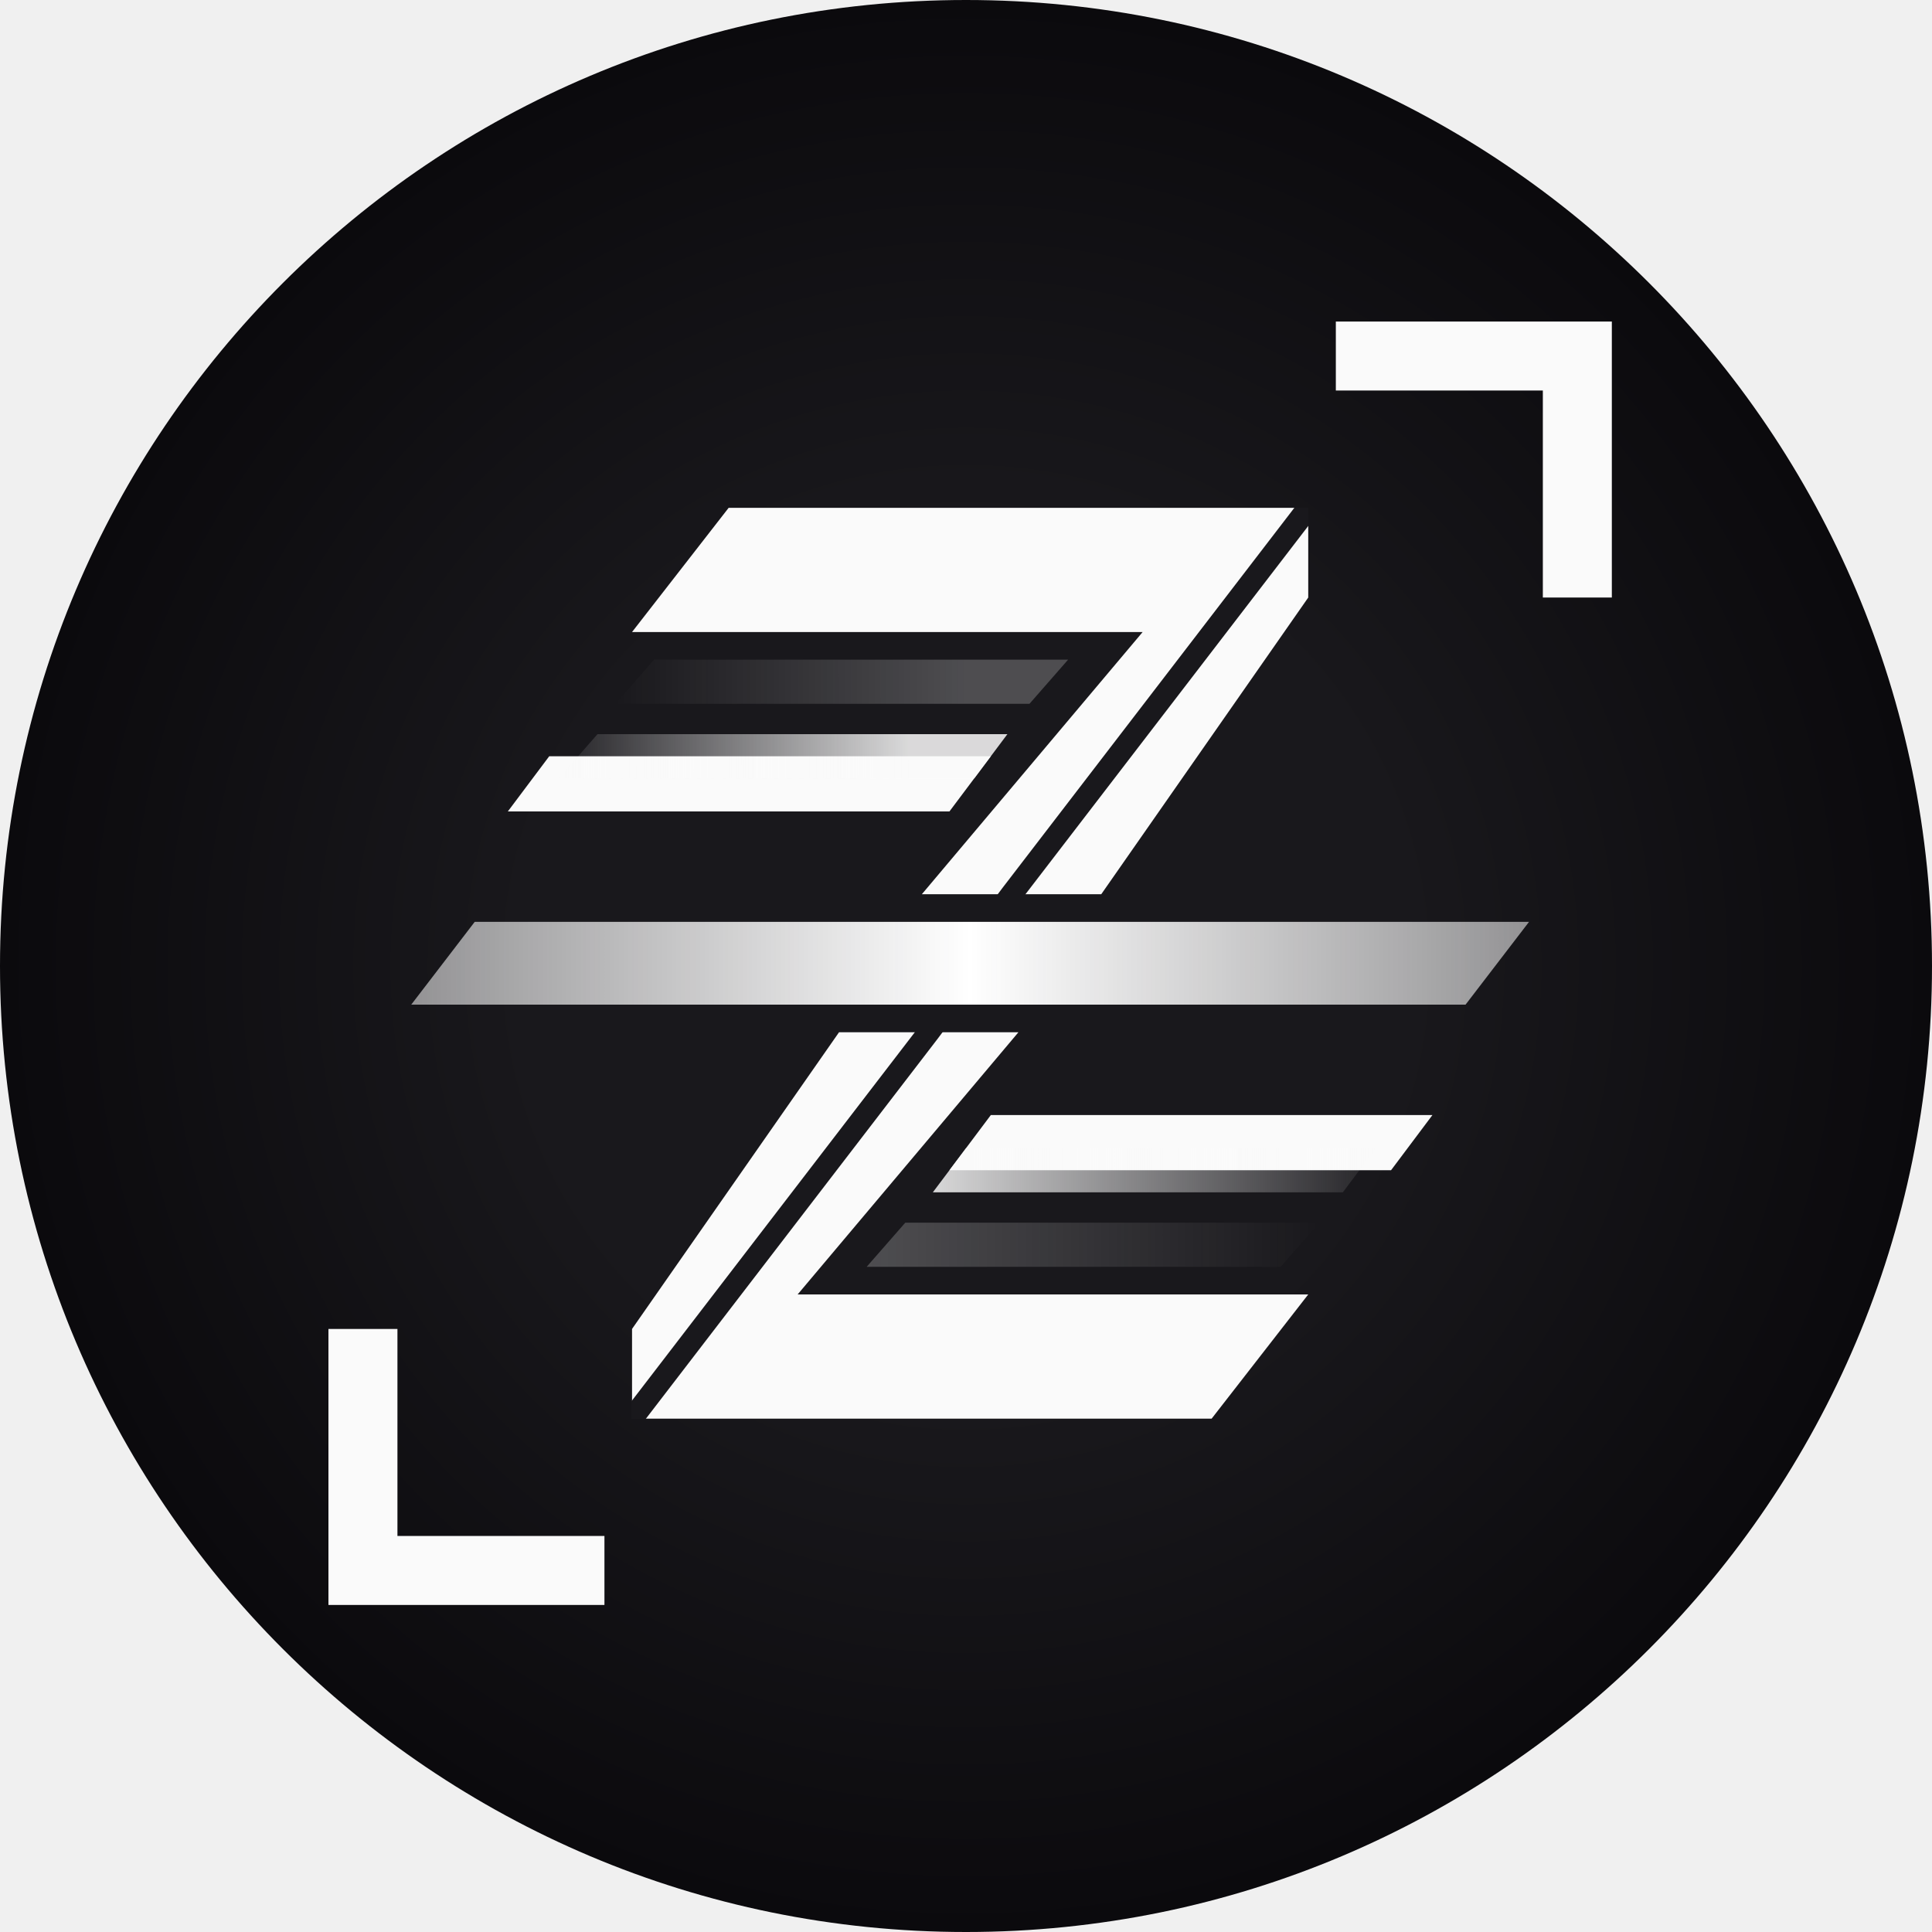
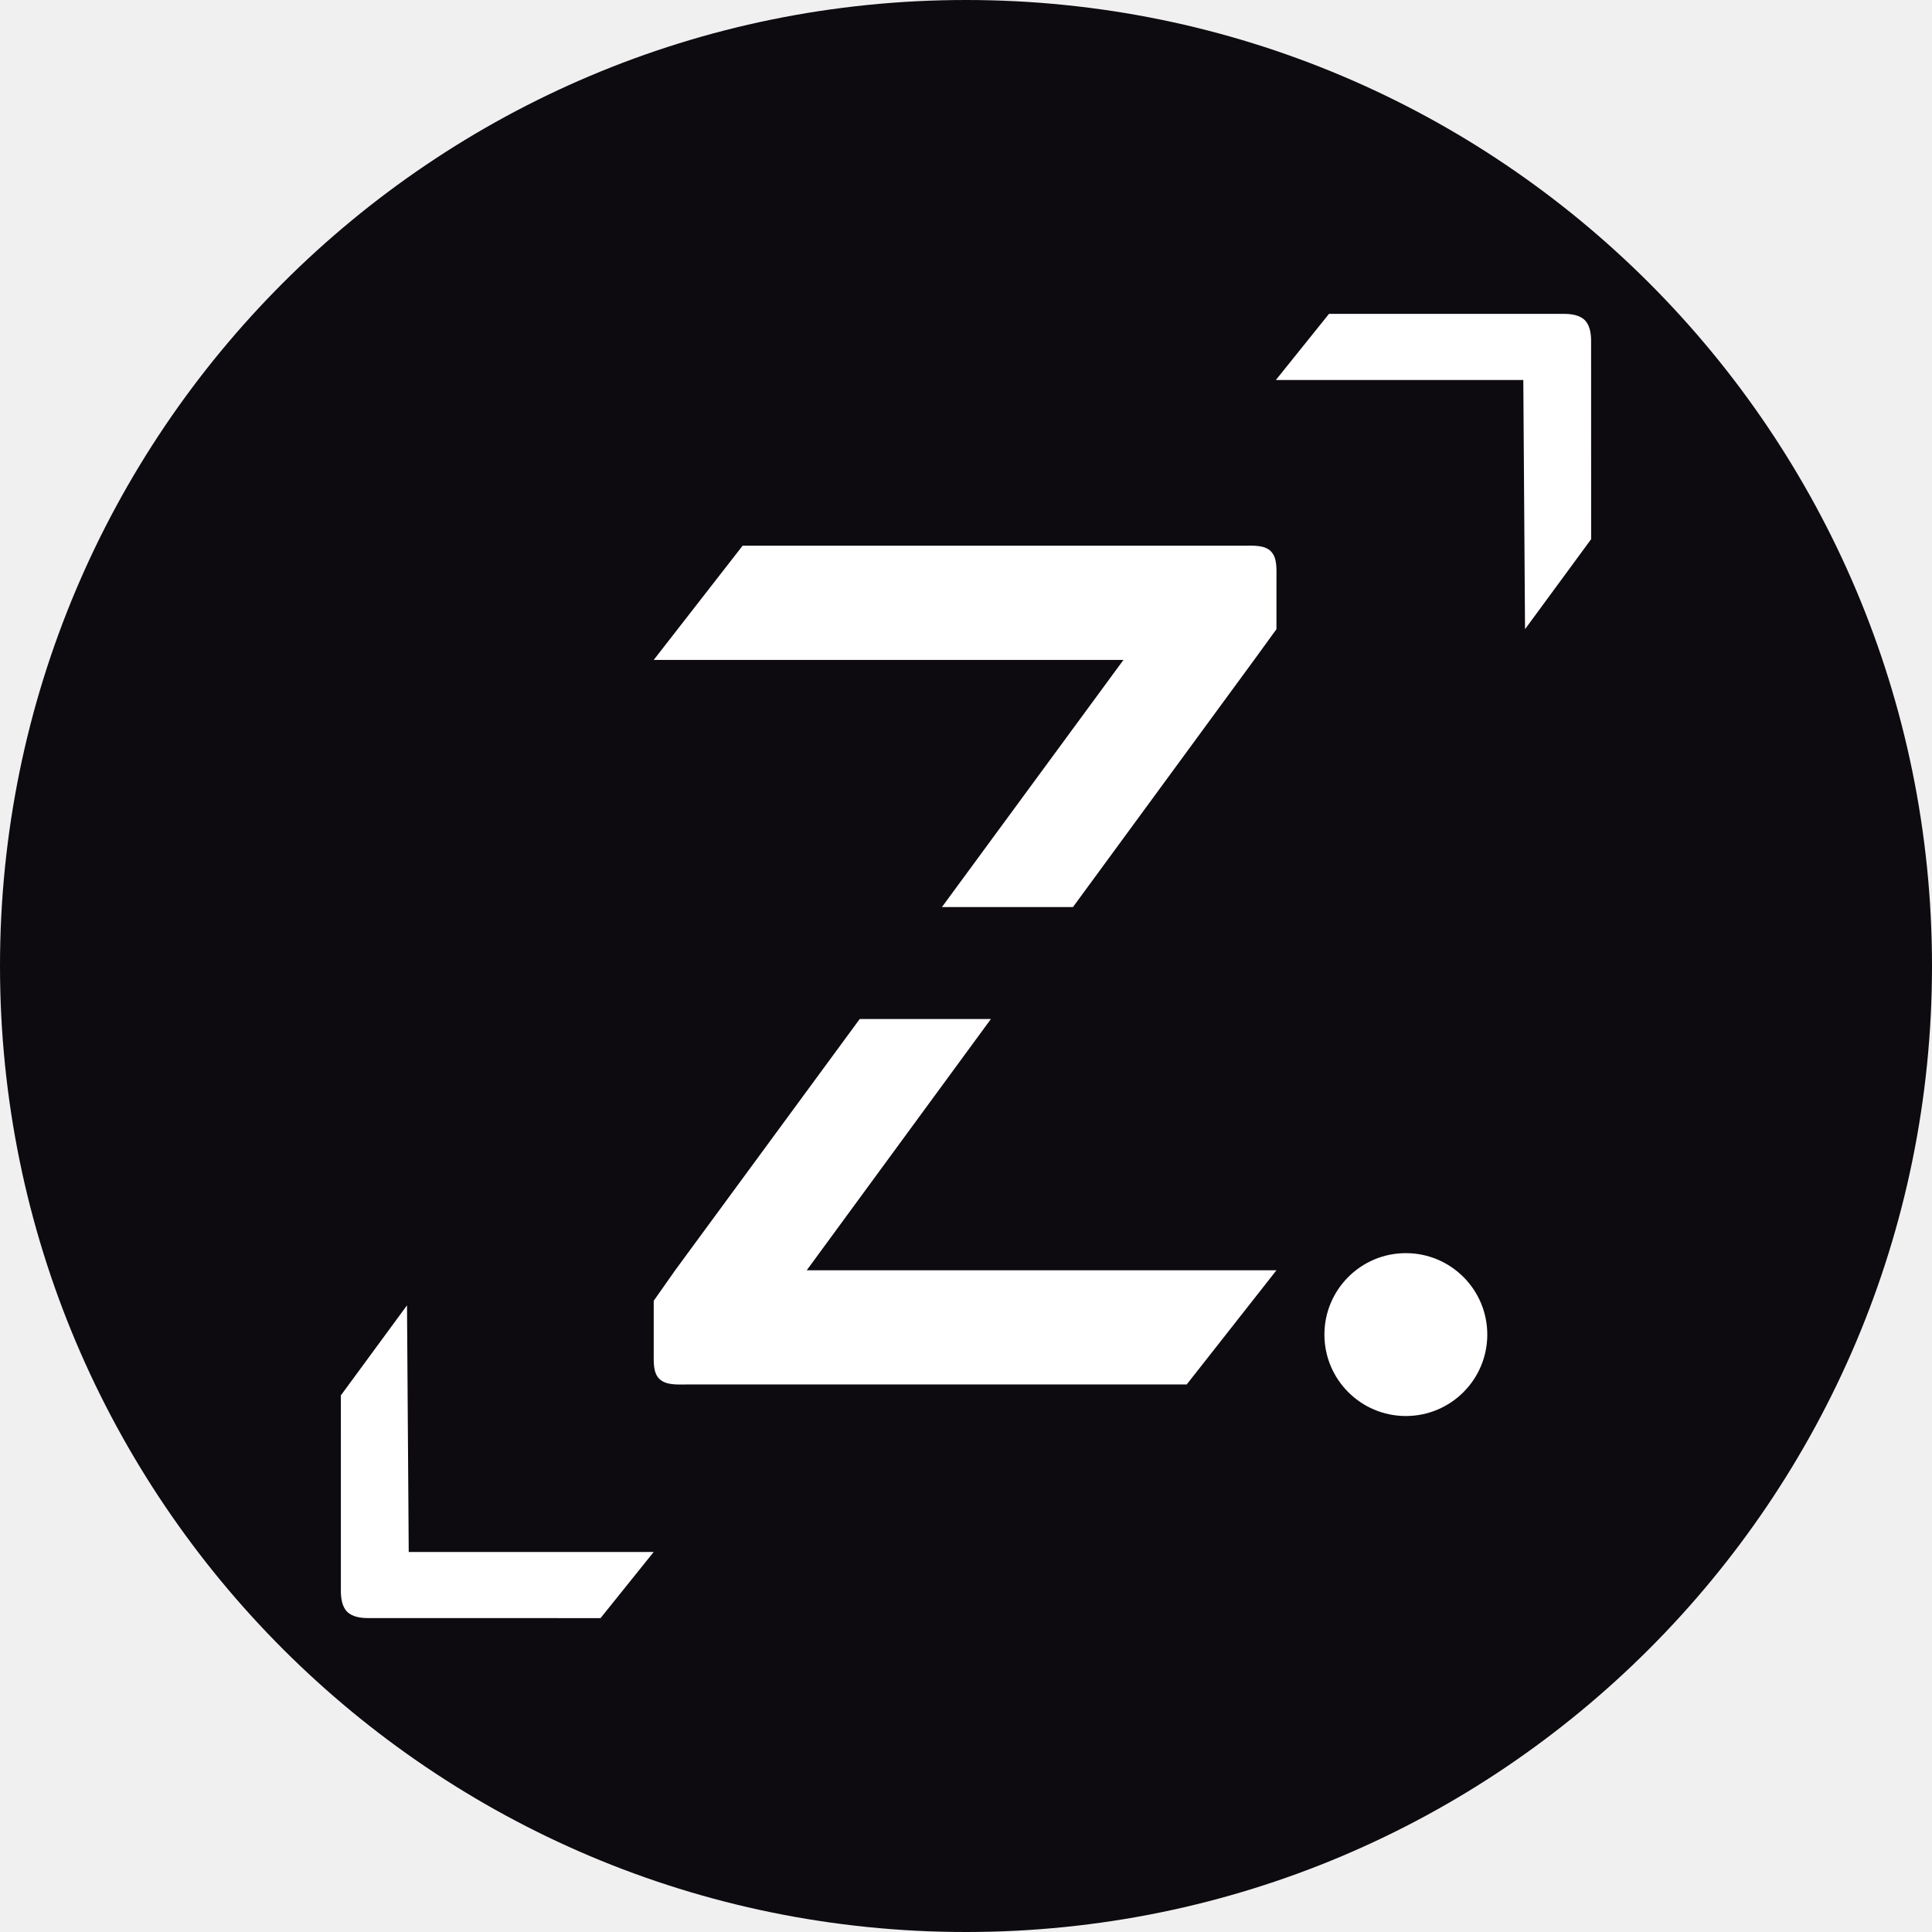
- <svg xmlns="http://www.w3.org/2000/svg" xmlns:xlink="http://www.w3.org/1999/xlink" width="700" height="700" viewBox="0 0 700 700">
-   <defs>
-     <linearGradient id="H">
-       <stop offset=".461" stop-color="#19181c" />
-       <stop offset="1" stop-color="#0b0a0d" />
-     </linearGradient>
-     <linearGradient id="G">
-       <stop offset=".642" stop-color="#780005" stop-opacity=".2" />
-       <stop offset=".942" stop-color="#a52000" />
-     </linearGradient>
-     <linearGradient id="F">
-       <stop offset=".059" stop-color="#be08ff" />
-       <stop offset=".362" stop-color="#002616" stop-opacity=".2" />
-     </linearGradient>
-     <linearGradient id="E">
-       <stop offset="0" stop-color="#505ff0" />
-       <stop offset=".42" stop-color="#047dfa" />
-       <stop offset=".503" stop-color="#1e5cff" />
-       <stop offset="1" stop-color="#2332be" />
-     </linearGradient>
-     <linearGradient id="D">
-       <stop offset="0" stop-color="#0b7dff" />
-       <stop offset=".917" stop-color="#0b7dff" stop-opacity="0" />
-     </linearGradient>
-     <linearGradient id="C">
-       <stop offset=".08" stop-color="#0b69ff" stop-opacity="0" />
-       <stop offset="1" stop-color="#0b69ff" />
-     </linearGradient>
-     <linearGradient id="B">
-       <stop offset=".642" stop-color="#780005" stop-opacity=".199" />
-       <stop offset=".943" stop-color="#a52000" />
-     </linearGradient>
-     <linearGradient id="A">
-       <stop offset=".059" stop-color="#be08ff" />
-       <stop offset=".358" stop-color="#002616" stop-opacity=".199" />
-     </linearGradient>
-     <linearGradient id="z">
-       <stop offset="0" stop-color="#044af1" />
-       <stop offset="1" stop-color="#2284ff" />
-     </linearGradient>
-     <linearGradient id="y">
-       <stop offset=".039" stop-color="#14cdff" />
-       <stop offset=".683" stop-color="#2a3cf9" />
-     </linearGradient>
-     <linearGradient id="x">
-       <stop offset="0" stop-color="#e8f0ff" stop-opacity=".553" />
-       <stop offset=".5" stop-color="#f7f5f9" />
-       <stop offset="1" stop-color="#e8f0ff" stop-opacity=".553" />
-     </linearGradient>
-     <linearGradient id="w">
-       <stop offset=".044" stop-color="#14cdff" />
-       <stop offset=".684" stop-color="#2a3cf9" />
-     </linearGradient>
-     <linearGradient id="v">
-       <stop offset="0" stop-color="#044af1" />
-       <stop offset="1" stop-color="#2284ff" />
-     </linearGradient>
-     <linearGradient id="u">
-       <stop offset="0" stop-color="#505ff0" />
-       <stop offset=".42" stop-color="#047dfa" />
-       <stop offset=".5" stop-color="#1e5cff" />
-       <stop offset="1" stop-color="#2332be" />
-     </linearGradient>
-     <linearGradient id="t">
-       <stop offset="0" stop-color="#044af1" stop-opacity=".353" />
-       <stop offset="1" stop-color="#044af1" stop-opacity="0" />
-     </linearGradient>
-     <linearGradient id="s">
-       <stop offset="0" stop-color="#044af1" />
-       <stop offset="1" stop-color="#044af1" stop-opacity=".082" />
-     </linearGradient>
-     <linearGradient id="r">
-       <stop offset="0" stop-color="#044af1" stop-opacity=".084" />
-       <stop offset="1" stop-color="#044af1" />
-     </linearGradient>
-     <linearGradient id="q">
-       <stop offset="0" stop-color="#044af1" stop-opacity="0" />
-       <stop offset="1" stop-color="#044af1" stop-opacity=".354" />
-     </linearGradient>
-     <linearGradient id="p">
-       <stop offset="0" stop-color="#0b3cc2" stop-opacity=".803" />
-       <stop offset=".5" stop-color="#0b62ff" />
-       <stop offset="1" stop-color="#0b3cc2" stop-opacity=".803" />
-     </linearGradient>
-     <linearGradient id="o">
-       <stop offset="0" stop-color="#0b0a0d" stop-opacity=".846" />
-       <stop offset="1" stop-color="#0b0a0d" stop-opacity=".015" />
-     </linearGradient>
-     <linearGradient id="n">
-       <stop offset="0" stop-color="#0b0a0d" stop-opacity="0" />
-       <stop offset="1" stop-color="#0b0a0d" stop-opacity=".244" />
-     </linearGradient>
-     <linearGradient id="m">
-       <stop offset="0" stop-color="#0b0a0d" stop-opacity=".01" />
-       <stop offset="1" stop-color="#0b0a0d" stop-opacity=".849" />
-     </linearGradient>
-     <linearGradient id="l">
-       <stop offset="0" stop-color="#0b0a0d" stop-opacity="0" />
-       <stop offset="1" stop-color="#0b0a0d" stop-opacity=".237" />
-     </linearGradient>
-     <linearGradient id="k">
-       <stop offset="0" stop-opacity=".795" />
-       <stop offset=".5" />
-       <stop offset="1" stop-opacity=".805" />
-     </linearGradient>
-     <linearGradient id="j">
-       <stop offset="0" stop-color="#fafafa" stop-opacity=".846" />
-       <stop offset="1" stop-color="#fafafa" stop-opacity=".051" />
-     </linearGradient>
-     <linearGradient id="i">
-       <stop offset="0" stop-color="#fafafa" stop-opacity=".237" />
-       <stop offset="1" stop-color="#fafafa" stop-opacity="0" />
-     </linearGradient>
-     <linearGradient id="h">
-       <stop offset="0" stop-color="#ff0039" stop-opacity=".049" />
-       <stop offset="1" stop-color="#ff0039" stop-opacity=".846" />
-     </linearGradient>
-     <linearGradient id="g">
-       <stop offset="0" stop-color="#ff0039" stop-opacity="0" />
-       <stop offset="1" stop-color="#ff0039" stop-opacity=".239" />
-     </linearGradient>
-     <linearGradient id="f">
-       <stop offset="0" stop-color="#fafafa" stop-opacity=".549" />
-       <stop offset=".5" stop-color="#fff" />
-       <stop offset="1" stop-color="#fafafa" stop-opacity=".549" />
-     </linearGradient>
-     <linearGradient id="e">
-       <stop offset="0" stop-color="#ff0039" stop-opacity=".553" />
-       <stop offset=".5" stop-color="#ff0048" />
-       <stop offset="1" stop-color="#ff0039" stop-opacity=".553" />
-     </linearGradient>
-     <linearGradient id="d">
-       <stop offset="0" stop-color="#ff0039" stop-opacity=".854" />
-       <stop offset="1" stop-color="#ff0039" stop-opacity=".049" />
-     </linearGradient>
-     <linearGradient id="c">
-       <stop offset="0" stop-color="#fafafa" stop-opacity=".047" />
-       <stop offset="1" stop-color="#fafafa" stop-opacity=".855" />
-     </linearGradient>
-     <linearGradient id="a">
-       <stop offset="0" stop-color="#fafafa" stop-opacity="0" />
-       <stop offset="1" stop-color="#fafafa" stop-opacity=".235" />
-     </linearGradient>
-     <linearGradient id="b">
-       <stop offset="0" stop-color="#ff0039" stop-opacity="0" />
-       <stop offset="1" stop-color="#ff0039" stop-opacity=".241" />
-     </linearGradient>
-     <linearGradient xlink:href="#a" id="ab" x1="161" x2="287.81" y1="153" y2="152.849" gradientTransform="translate(-32)" gradientUnits="userSpaceOnUse" />
-     <linearGradient xlink:href="#b" id="ad" x1="161" x2="287.678" y1="153" y2="153.007" gradientTransform="rotate(180 272.5 255)" gradientUnits="userSpaceOnUse" />
-     <linearGradient xlink:href="#c" id="ac" x1="161" x2="287.81" y1="153" y2="152.849" gradientTransform="translate(-52.5186 27)" gradientUnits="userSpaceOnUse" />
-     <linearGradient xlink:href="#d" id="ae" x1="161" x2="287.81" y1="153" y2="152.849" gradientTransform="translate(81.0167 177)" gradientUnits="userSpaceOnUse" />
-     <linearGradient xlink:href="#e" id="P" x1="55" x2="460" y1="255" y2="255" gradientUnits="userSpaceOnUse" />
-     <linearGradient xlink:href="#f" id="S" x1="55" x2="460" y1="255" y2="255" gradientUnits="userSpaceOnUse" />
-     <linearGradient xlink:href="#g" id="V" x1="129" x2="293" y1="153" y2="153" gradientUnits="userSpaceOnUse" />
-     <linearGradient xlink:href="#h" id="W" x1="108.481" x2="270.995" y1="180" y2="180" gradientUnits="userSpaceOnUse" />
-     <linearGradient xlink:href="#i" id="aj" x1="220" x2="384" y1="357" y2="357" gradientUnits="userSpaceOnUse" />
-     <linearGradient xlink:href="#j" id="ak" x1="243.983" x2="404.531" y1="330" y2="330" gradientUnits="userSpaceOnUse" />
-     <linearGradient xlink:href="#k" id="R" x1="55" x2="460" y1="255" y2="255" gradientUnits="userSpaceOnUse" />
-     <linearGradient xlink:href="#l" id="Z" x1="129" x2="293" y1="153" y2="153" gradientUnits="userSpaceOnUse" />
-     <linearGradient xlink:href="#m" id="aa" x1="108.481" x2="270.995" y1="180" y2="180" gradientUnits="userSpaceOnUse" />
-     <linearGradient xlink:href="#n" id="ah" x1="220" x2="384" y1="357" y2="357" gradientUnits="userSpaceOnUse" />
-     <linearGradient xlink:href="#o" id="ai" x1="243.983" x2="404.531" y1="330" y2="330" gradientUnits="userSpaceOnUse" />
-     <linearGradient xlink:href="#p" id="Q" x1="55" x2="460" y1="255" y2="255" gradientUnits="userSpaceOnUse" />
-     <linearGradient xlink:href="#q" id="Y" x1="129" x2="293" y1="153" y2="153" gradientUnits="userSpaceOnUse" />
-     <linearGradient xlink:href="#r" id="X" x1="108.481" x2="270.995" y1="180" y2="180" gradientUnits="userSpaceOnUse" />
-     <linearGradient xlink:href="#s" id="af" x1="243.983" x2="404.531" y1="330" y2="330" gradientUnits="userSpaceOnUse" />
-     <linearGradient xlink:href="#t" id="ag" x1="220" x2="384" y1="357" y2="357" gradientUnits="userSpaceOnUse" />
-     <linearGradient xlink:href="#u" id="I" x1="-94" x2="512" y1="506.614" y2="53.858" gradientUnits="userSpaceOnUse" />
-     <linearGradient xlink:href="#v" id="M" x1="380" x2="490" y1="90" y2="47.725" gradientUnits="userSpaceOnUse" />
-     <linearGradient xlink:href="#w" id="L" x1="25" x2="210" y1="487.5" y2="280" gradientUnits="userSpaceOnUse" />
-     <linearGradient xlink:href="#x" id="U" x1="55" x2="460" y1="255" y2="255" gradientUnits="userSpaceOnUse" />
-     <linearGradient xlink:href="#y" id="al" x1="25" x2="210" y1="487.5" y2="280" gradientUnits="userSpaceOnUse" />
-     <linearGradient xlink:href="#z" id="am" x1="380" x2="490" y1="90" y2="47.487" gradientUnits="userSpaceOnUse" />
-     <linearGradient xlink:href="#A" id="an" x1="0" x2="380" y1="512" y2="90" gradientUnits="userSpaceOnUse" />
-     <linearGradient xlink:href="#B" id="ao" x1="131.827" x2="490" y1="422.436" y2="22.5" gradientUnits="userSpaceOnUse" />
-     <linearGradient xlink:href="#C" id="N" x1="268.534" x2="383.966" y1="160" y2="160" gradientUnits="userSpaceOnUse" />
-     <linearGradient xlink:href="#D" id="O" x1="131.827" x2="245.673" y1="350" y2="350" gradientUnits="userSpaceOnUse" />
-     <linearGradient xlink:href="#E" id="J" x1="-94" x2="532.181" y1="508.466" y2="41.002" gradientUnits="userSpaceOnUse" />
-     <linearGradient xlink:href="#F" id="ap" x1="0" x2="383.173" y1="512" y2="87.564" gradientUnits="userSpaceOnUse" />
-     <linearGradient xlink:href="#G" id="aq" x1="131.827" x2="490" y1="422.436" y2="22.5" gradientUnits="userSpaceOnUse" />
-     <linearGradient xlink:href="#x" id="T" x1="55" x2="460" y1="255" y2="255" gradientUnits="userSpaceOnUse" />
-     <radialGradient xlink:href="#H" id="K" cx="256" cy="256" r="350" fx="256" fy="256" gradientUnits="userSpaceOnUse" />
-   </defs>
-   <path fill="url(#K)" fill-rule="evenodd" d="M606 256a350 350 0 0 1-350 350A350 350 0 0 1-94 256 350 350 0 0 1 256-94a350 350 0 0 1 350 350Z" transform="translate(94 94)" />
-   <path fill="#fafafa" fill-rule="evenodd" d="M144 556.5h75v25h-75Zm-25-75h25v100h-25ZM559 141.5h-75v-25h75Zm25 75h-25v-100h25zM264 184l-35 45h185l-80 95h65l75-107.5V184Z" />
-   <g fill="none" stroke="#19181c" stroke-linecap="square" stroke-linejoin="round" stroke-width="8">
-     <path d="M380 90 272.5 230ZM272.5 230l-7.5 10Z" style="mix-blend-mode:darken" transform="translate(94 94)" />
+ <svg xmlns="http://www.w3.org/2000/svg" xml:space="preserve" width="2148" height="2148" viewBox="0 0 2148 2148">
+   <g style="display:inline">
+     <path d="M2099.015 1025.034a1074 1074 0 0 1-1074 1074 1074 1074 0 0 1-1074-1074 1074 1074 0 0 1 1074-1074 1074 1074 0 0 1 1074 1074" style="opacity:1;fill:#0d0b0f;fill-rule:evenodd;stroke-width:4.405;stroke-linecap:square" transform="translate(48.985 48.966)" />
  </g>
-   <path fill="#fafafa" fill-rule="evenodd" d="m304 374-75 107.5V514h210l35-45H289l80-95z" />
-   <g fill="none" stroke="#19181c" stroke-linecap="square" stroke-linejoin="round" stroke-width="8">
-     <path d="m135 420 107.5-140ZM242.5 280l7.5-10Z" style="mix-blend-mode:darken" transform="translate(94 94)" />
+   <g style="display:inline">
+     <path d="m776.68 557.723-98.856 127.002h522.263l-201.81 274.766h145.676l201.41-274.766 24.812-34.164s.075-40.561 0-55.561c-.053-10.536 1.214-23.488-6.175-31-6.936-7.051-19.11-6.283-29-6.277-14.954.008-558.32 0-558.32 0m130.158 526.26-205.172 279.343-23.842 33.899s-.064 42.827 0 57.775c.042 9.883-.848 22.047 6.176 29 7.492 7.418 20.457 6.278 31 6.277h555.403l99.772-126.951H847.933l204.765-279.344z" style="display:inline;opacity:1;fill:#fff;fill-opacity:1;fill-rule:evenodd;stroke:none;stroke-width:32;stroke-linecap:square;stroke-dasharray:none;stroke-opacity:1" transform="translate(48.985 48.966)" />
  </g>
-   <path fill="url(#S)" fill-rule="evenodd" d="M78 240h382l-23 30H55Z" transform="translate(94 94)" />
-   <g fill-rule="evenodd">
-     <path fill="#fafafa" d="M199 274h160l-15 20H184Z" />
-     <path fill="url(#ab)" d="M143 145h150l-14 16H129Z" transform="translate(94 94)" />
-     <path fill="url(#ac)" d="M122.481 172h148.514l-11.99 16H108.481Z" transform="translate(94 94)" />
+   <g style="display:inline">
+     <path d="M1604.583 1434.822a90.54 90.54 0 0 1-90.54 90.539 90.54 90.54 0 0 1-90.539-90.54 90.54 90.54 0 0 1 90.54-90.539 90.54 90.54 0 0 1 90.539 90.54" style="display:inline;opacity:1;fill:#fff;fill-opacity:1;fill-rule:evenodd;stroke:none;stroke-width:4.527;stroke-linecap:square" transform="translate(48.985 48.966)" />
  </g>
-   <g fill-rule="evenodd">
-     <path fill="#fafafa" d="M504 424H344l15-20h160z" />
-     <path fill="url(#aj)" d="M370 365H220l14-16h150z" transform="translate(94 94)" />
-     <path fill="url(#ak)" d="M256.017 322h148.514l-11.99 16H243.983z" transform="translate(94 94)" />
+   <g style="display:inline">
+     <path d="m677.76 1676.55-59.068 73.518S375 1750 360 1750c-8.014 0-17.333-1.333-23-7s-7-14.986-7-23c0-15-.018-217.573-.018-217.573l73.536-100.12 1.918 274.243zM1369.518 373.517 1428.586 300H1690c8.014 0 17.333 1.333 23 7s7 14.986 7 23c0 15 .048 220.481.048 220.481l-73.499 100.069-1.916-277.033z" style="display:inline;opacity:1;fill:#fff;fill-opacity:1;fill-rule:evenodd;stroke-width:52;stroke-linecap:square" transform="translate(48.985 48.966)" />
+   </g>
+   <g style="display:inline">
+     <path fill="none" d="M329.982 300h1390.066v1450.068H329.982z" style="opacity:1;fill:#0b0a0d;fill-opacity:0;stroke-width:10.4;stroke-linecap:round" transform="translate(48.985 48.966)" />
  </g>
</svg>
